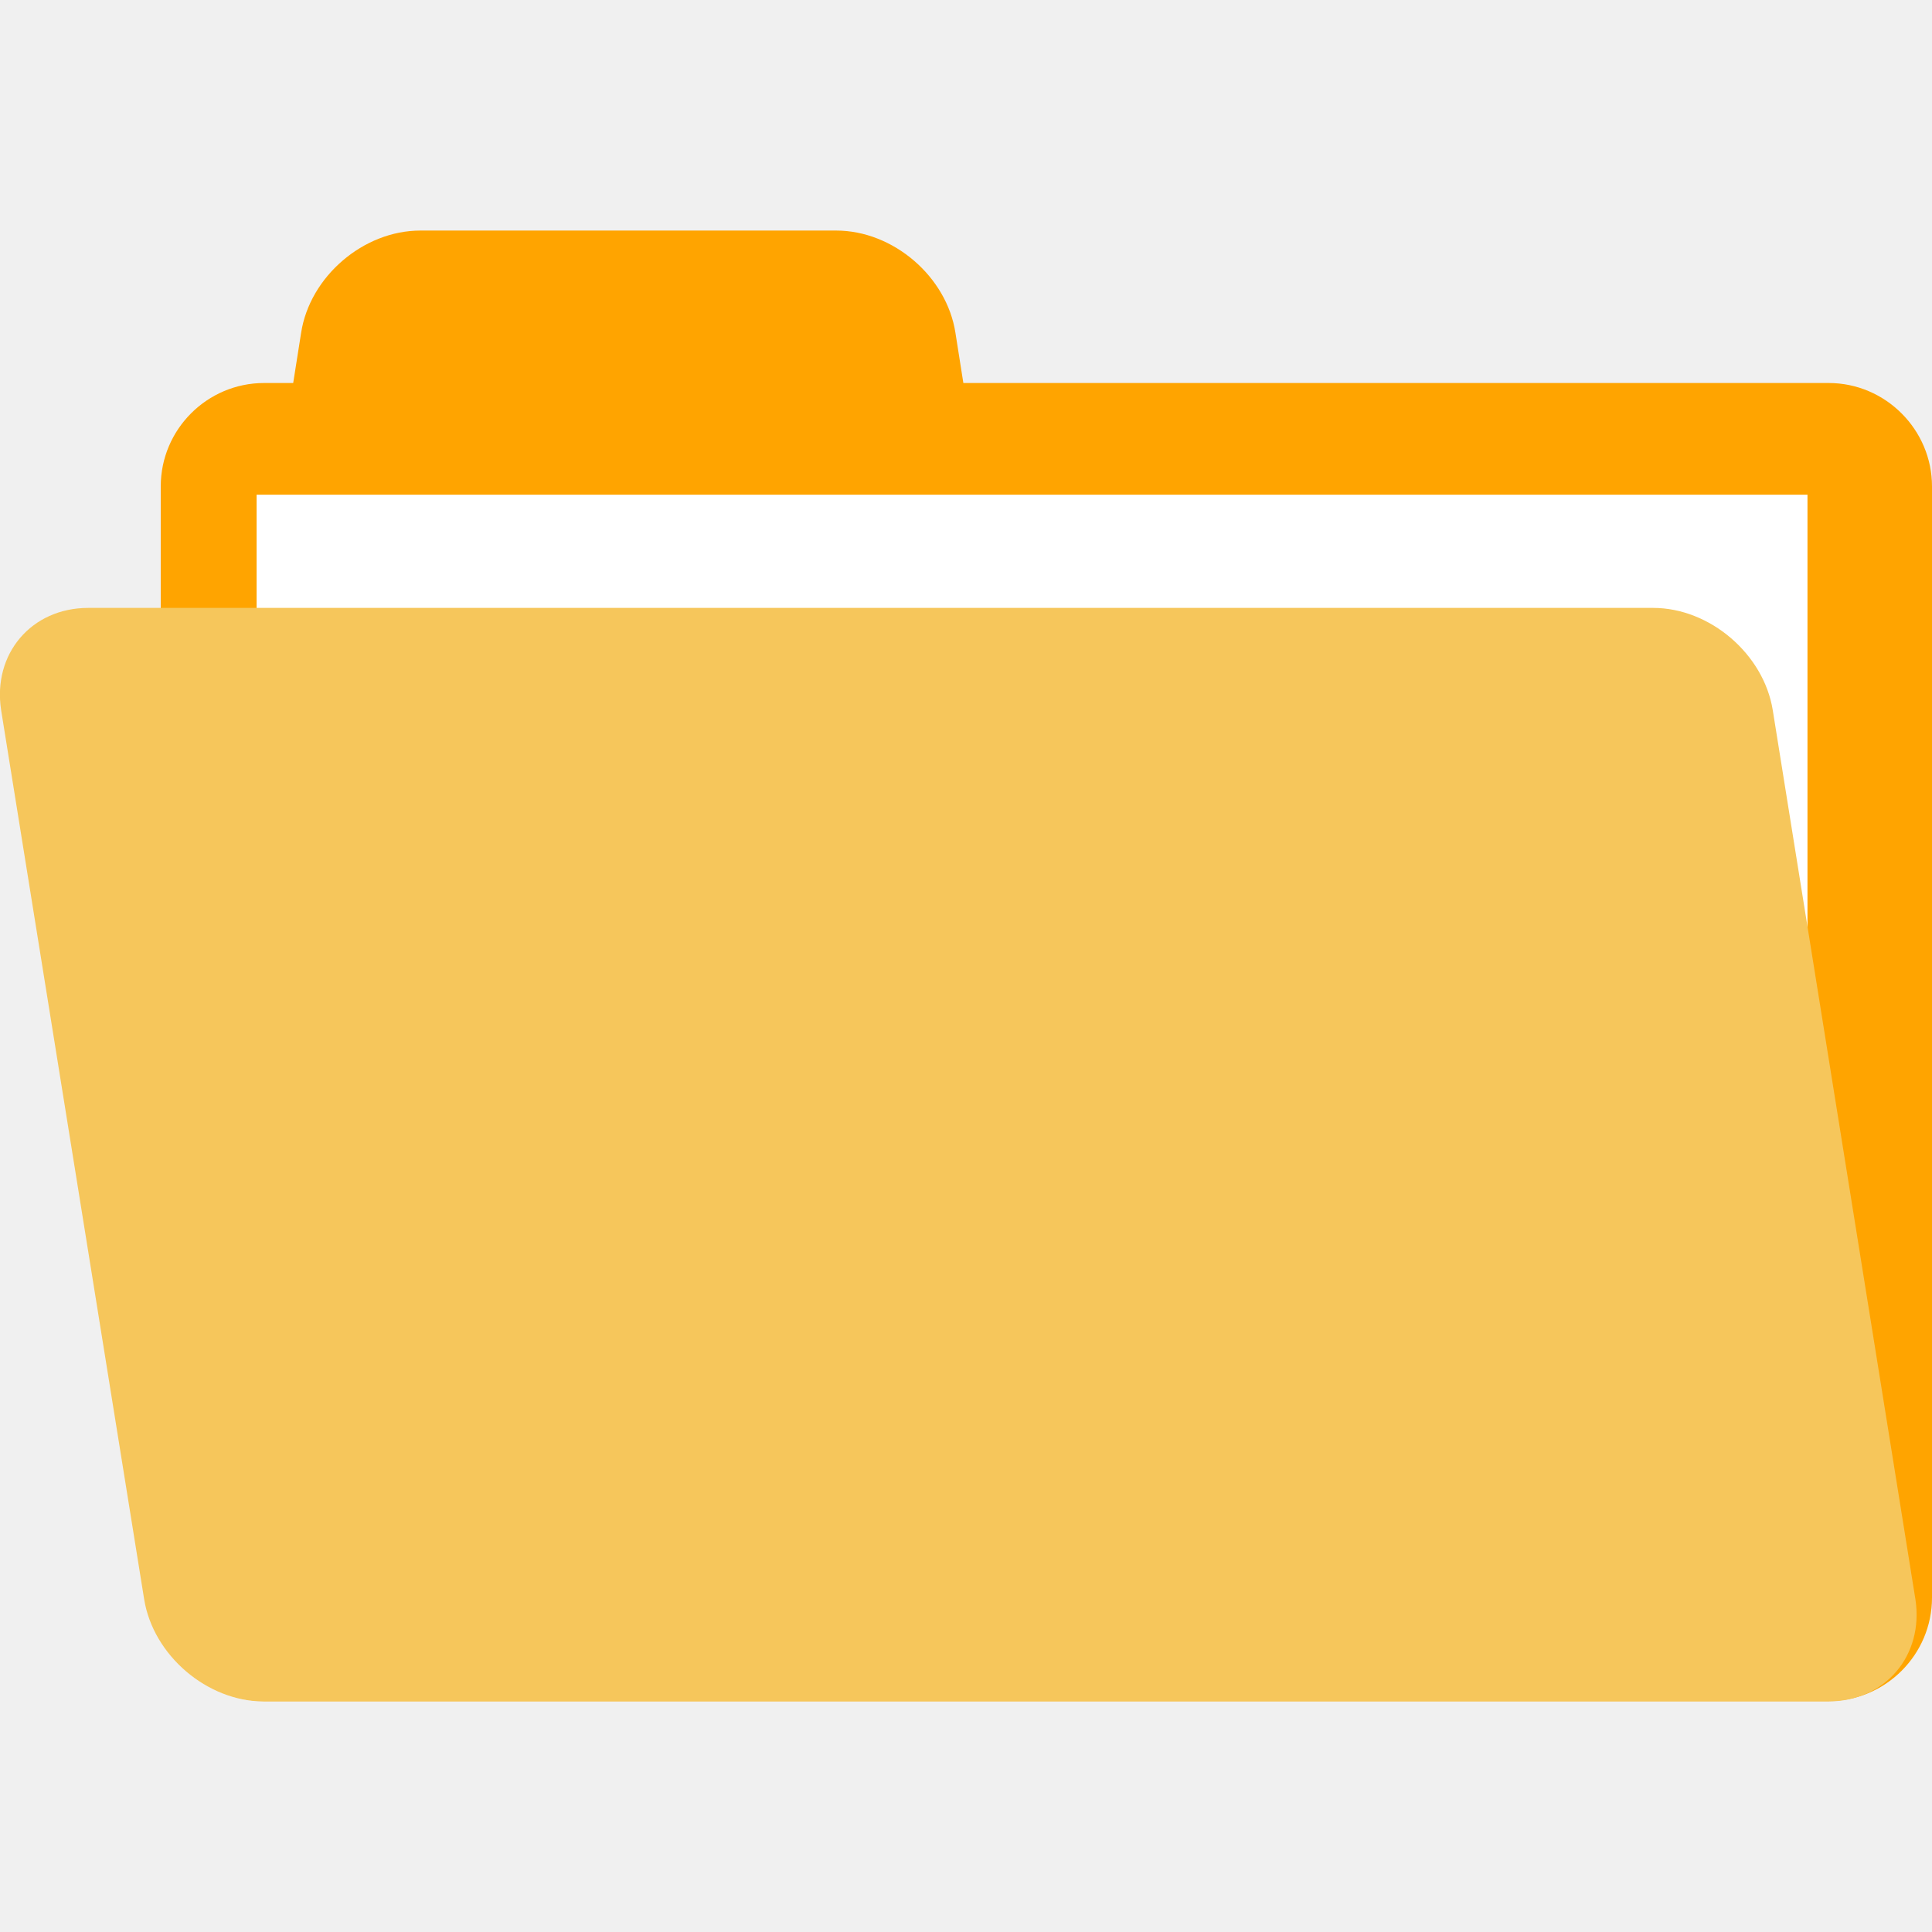
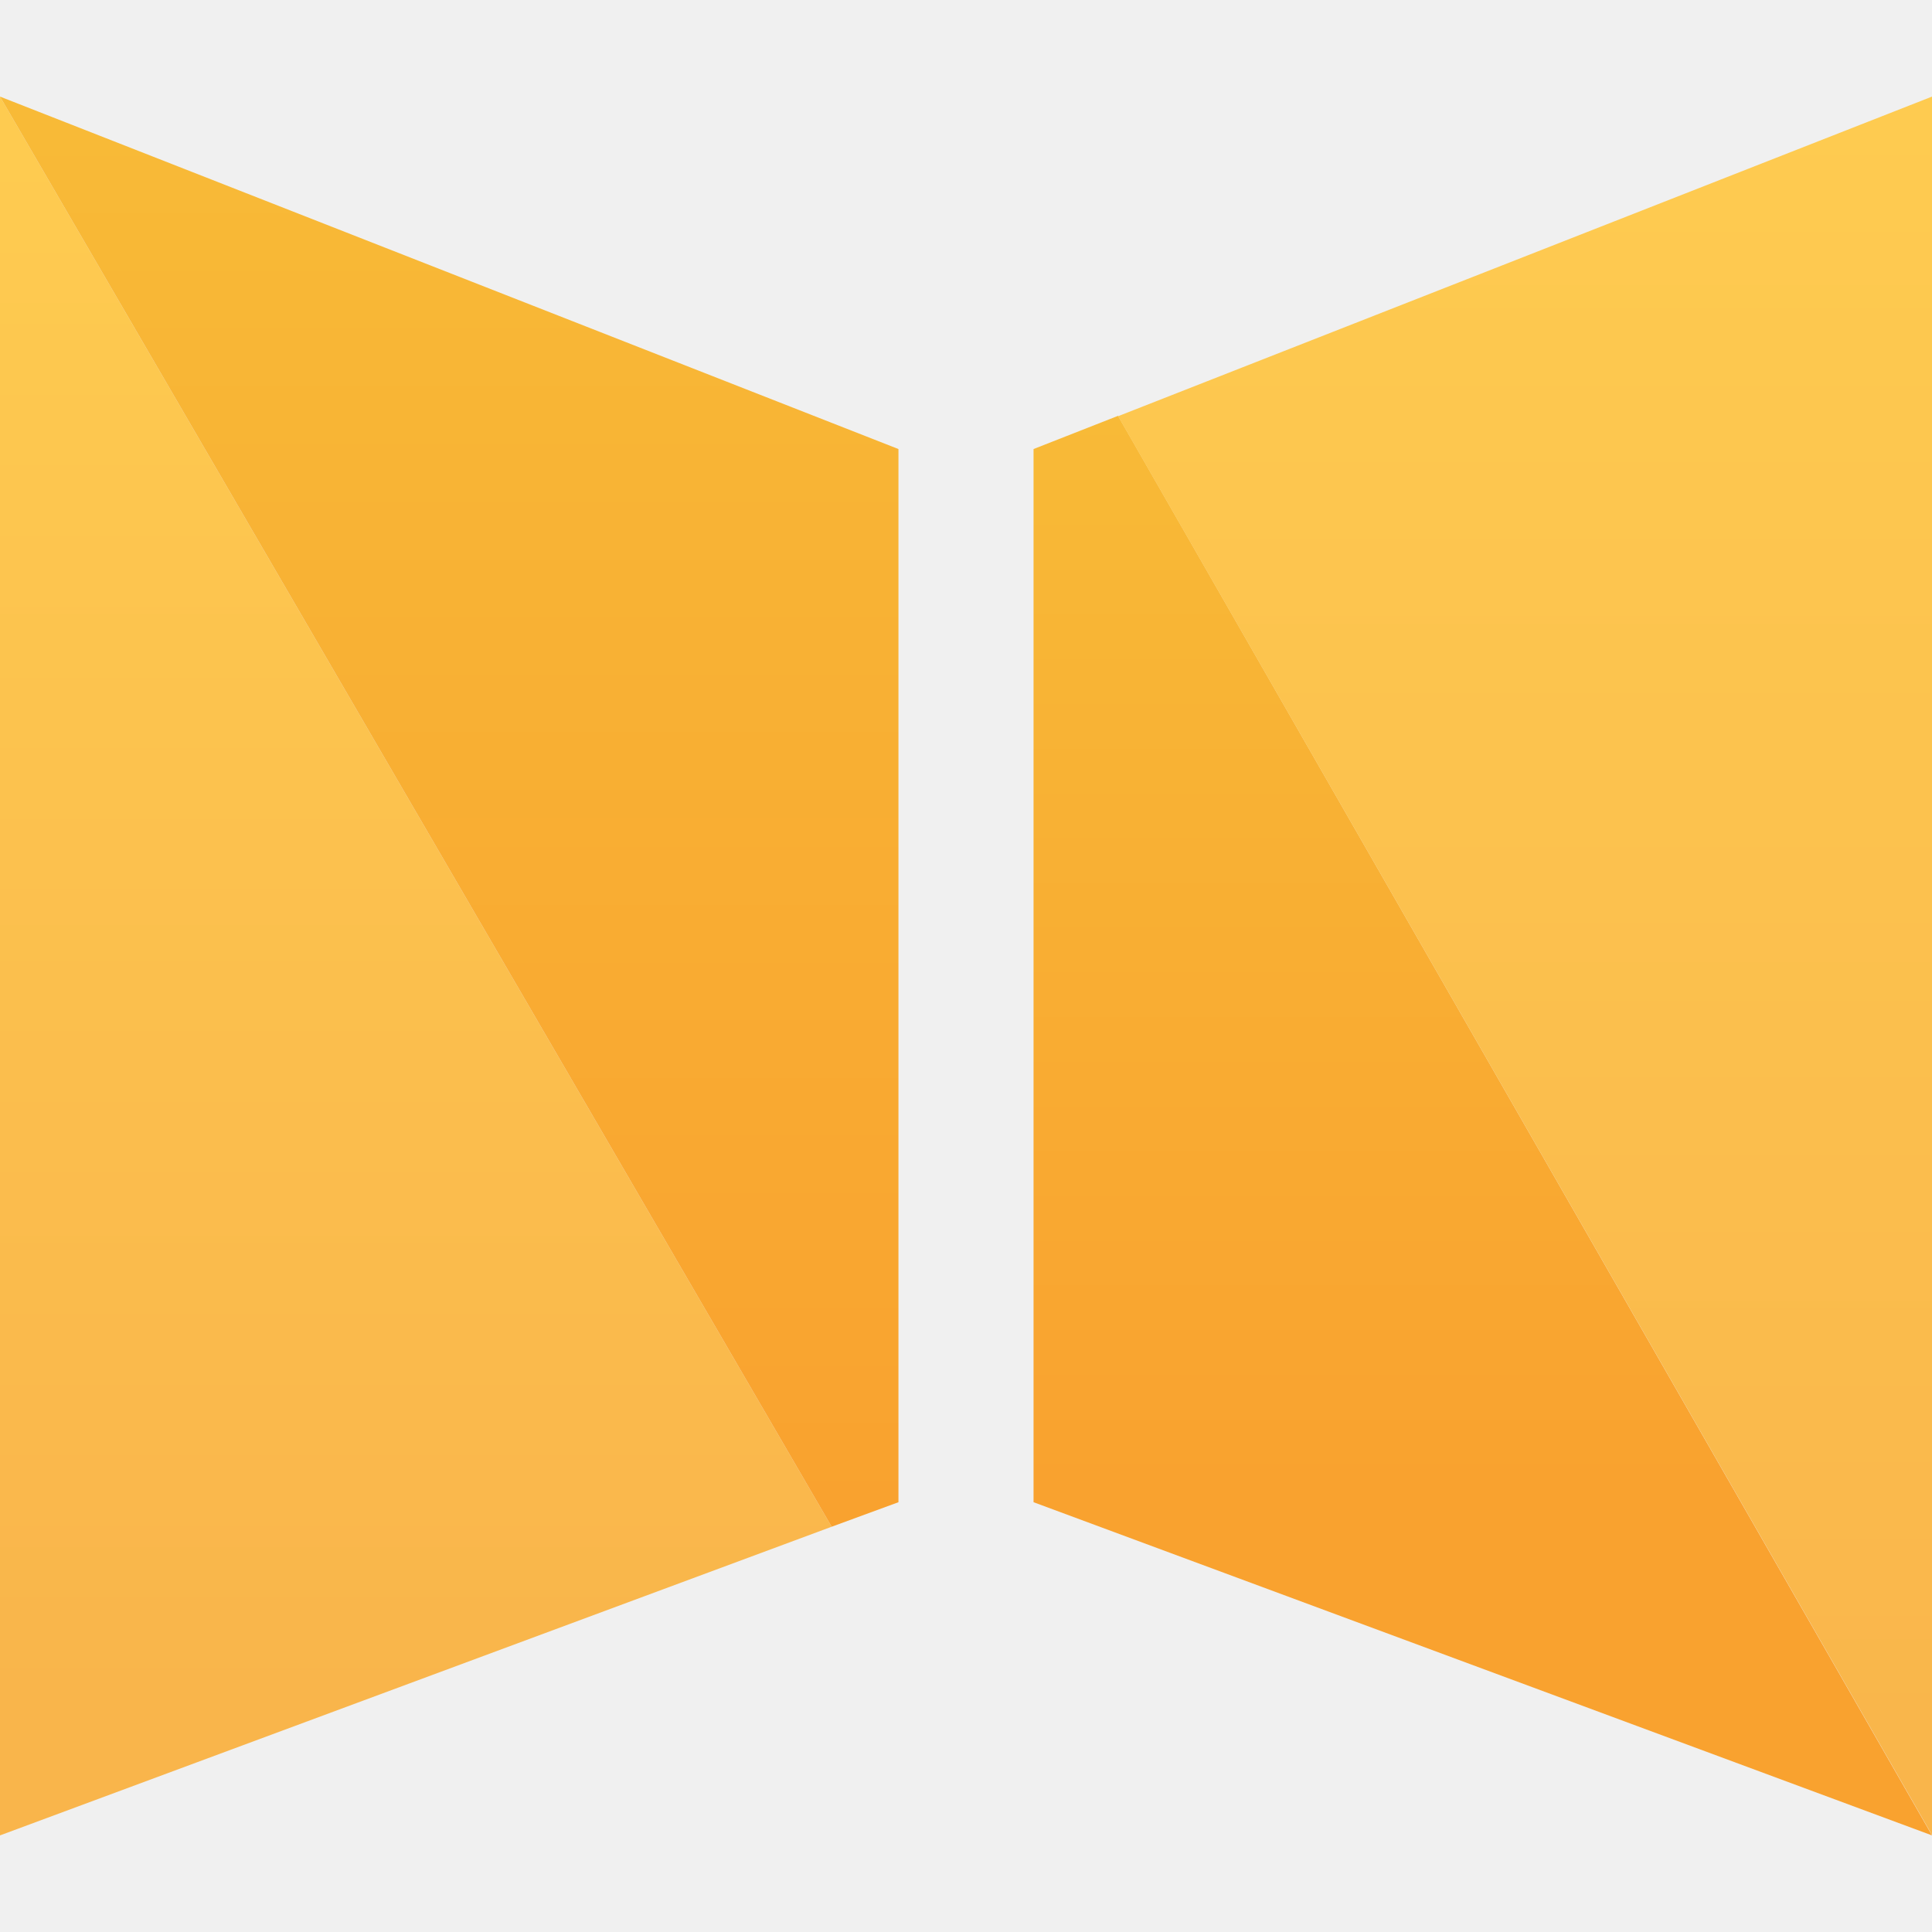
<svg xmlns="http://www.w3.org/2000/svg" xml:space="preserve" viewBox="0 0 512 512">
-   <path d="M484.6 101.5H255.3l-2.1-13.3c-2.3-14.9-16.5-27.1-31.6-27.1H111.4c-15.1 0-29.3 12.2-31.6 27.1l-2.1 13.3H70c-15.1 0-27.4 12.3-27.4 27.4v294.5c0 15.1 12.3 27.4 27.4 27.4h414.6c15.1 0 27.4-12.3 27.4-27.4V128.9c0-15-12.3-27.4-27.4-27.4" style="fill:#ffa400" />
-   <path d="M68 131.1h411v278.6H68z" style="fill:#fff" />
-   <path d="M469.8 188.2c-2.4-14.9-16.7-27.1-31.7-27.1H23.4C8.3 161.1-2 173.3.3 188.2l37.9 235.6c2.4 14.9 16.7 27.1 31.7 27.1h414.6c15.1 0 25.4-12.2 23.1-27.1z" style="fill:#f6c65b" />
+   <linearGradient id="nextexplorer_svg__a" x1="110.197" x2="110.197" y1="474.993" y2="62.733" gradientTransform="matrix(1 0 0 -1 0 514)" gradientUnits="userSpaceOnUse">
+     <stop offset="0" style="stop-color:#fecb50" />
+     <stop offset="1" style="stop-color:#f9b54b" />
+   </linearGradient>
+   <path d="M220.4 404.6 0 486.4V25.6z" style="fill:url(#nextexplorer_svg__a)" />
+   <linearGradient id="nextexplorer_svg__b" x1="119.038" x2="119.038" y1="113.811" y2="480.37" gradientTransform="matrix(1 0 0 -1 0 514)" gradientUnits="userSpaceOnUse">
+     <stop offset="0" style="stop-color:#f9a22f" />
+     <stop offset="1" style="stop-color:#f8ba37" />
+   </linearGradient>
+   <path d="M238.1 119v279.1l-17.7 6.5L0 25.6z" style="fill:url(#nextexplorer_svg__b)" />
+   <linearGradient id="nextexplorer_svg__c" x1="392.962" x2="392.962" y1="119.967" y2="404.556" gradientTransform="matrix(1 0 0 -1 0 514)" gradientUnits="userSpaceOnUse">
+     <stop offset="0" style="stop-color:#f9a22f" />
+     <stop offset="1" style="stop-color:#f8ba37" />
+   </linearGradient>
+   <path d="m512 486.4-238.1-88.3V119l22.4-8.8z" style="fill:url(#nextexplorer_svg__c)" />
+   <linearGradient id="nextexplorer_svg__d" x1="404.175" x2="404.175" y1="483.202" y2="34.783" gradientTransform="matrix(1 0 0 -1 0 514)" gradientUnits="userSpaceOnUse">
+     <stop offset="0" style="stop-color:#fecb50" />
+     <stop offset="1" style="stop-color:#f9b54b" />
+   </linearGradient>
+   <path d="M512 25.6v460.7l-215.7-376z" style="fill:url(#nextexplorer_svg__d)" />
</svg>
